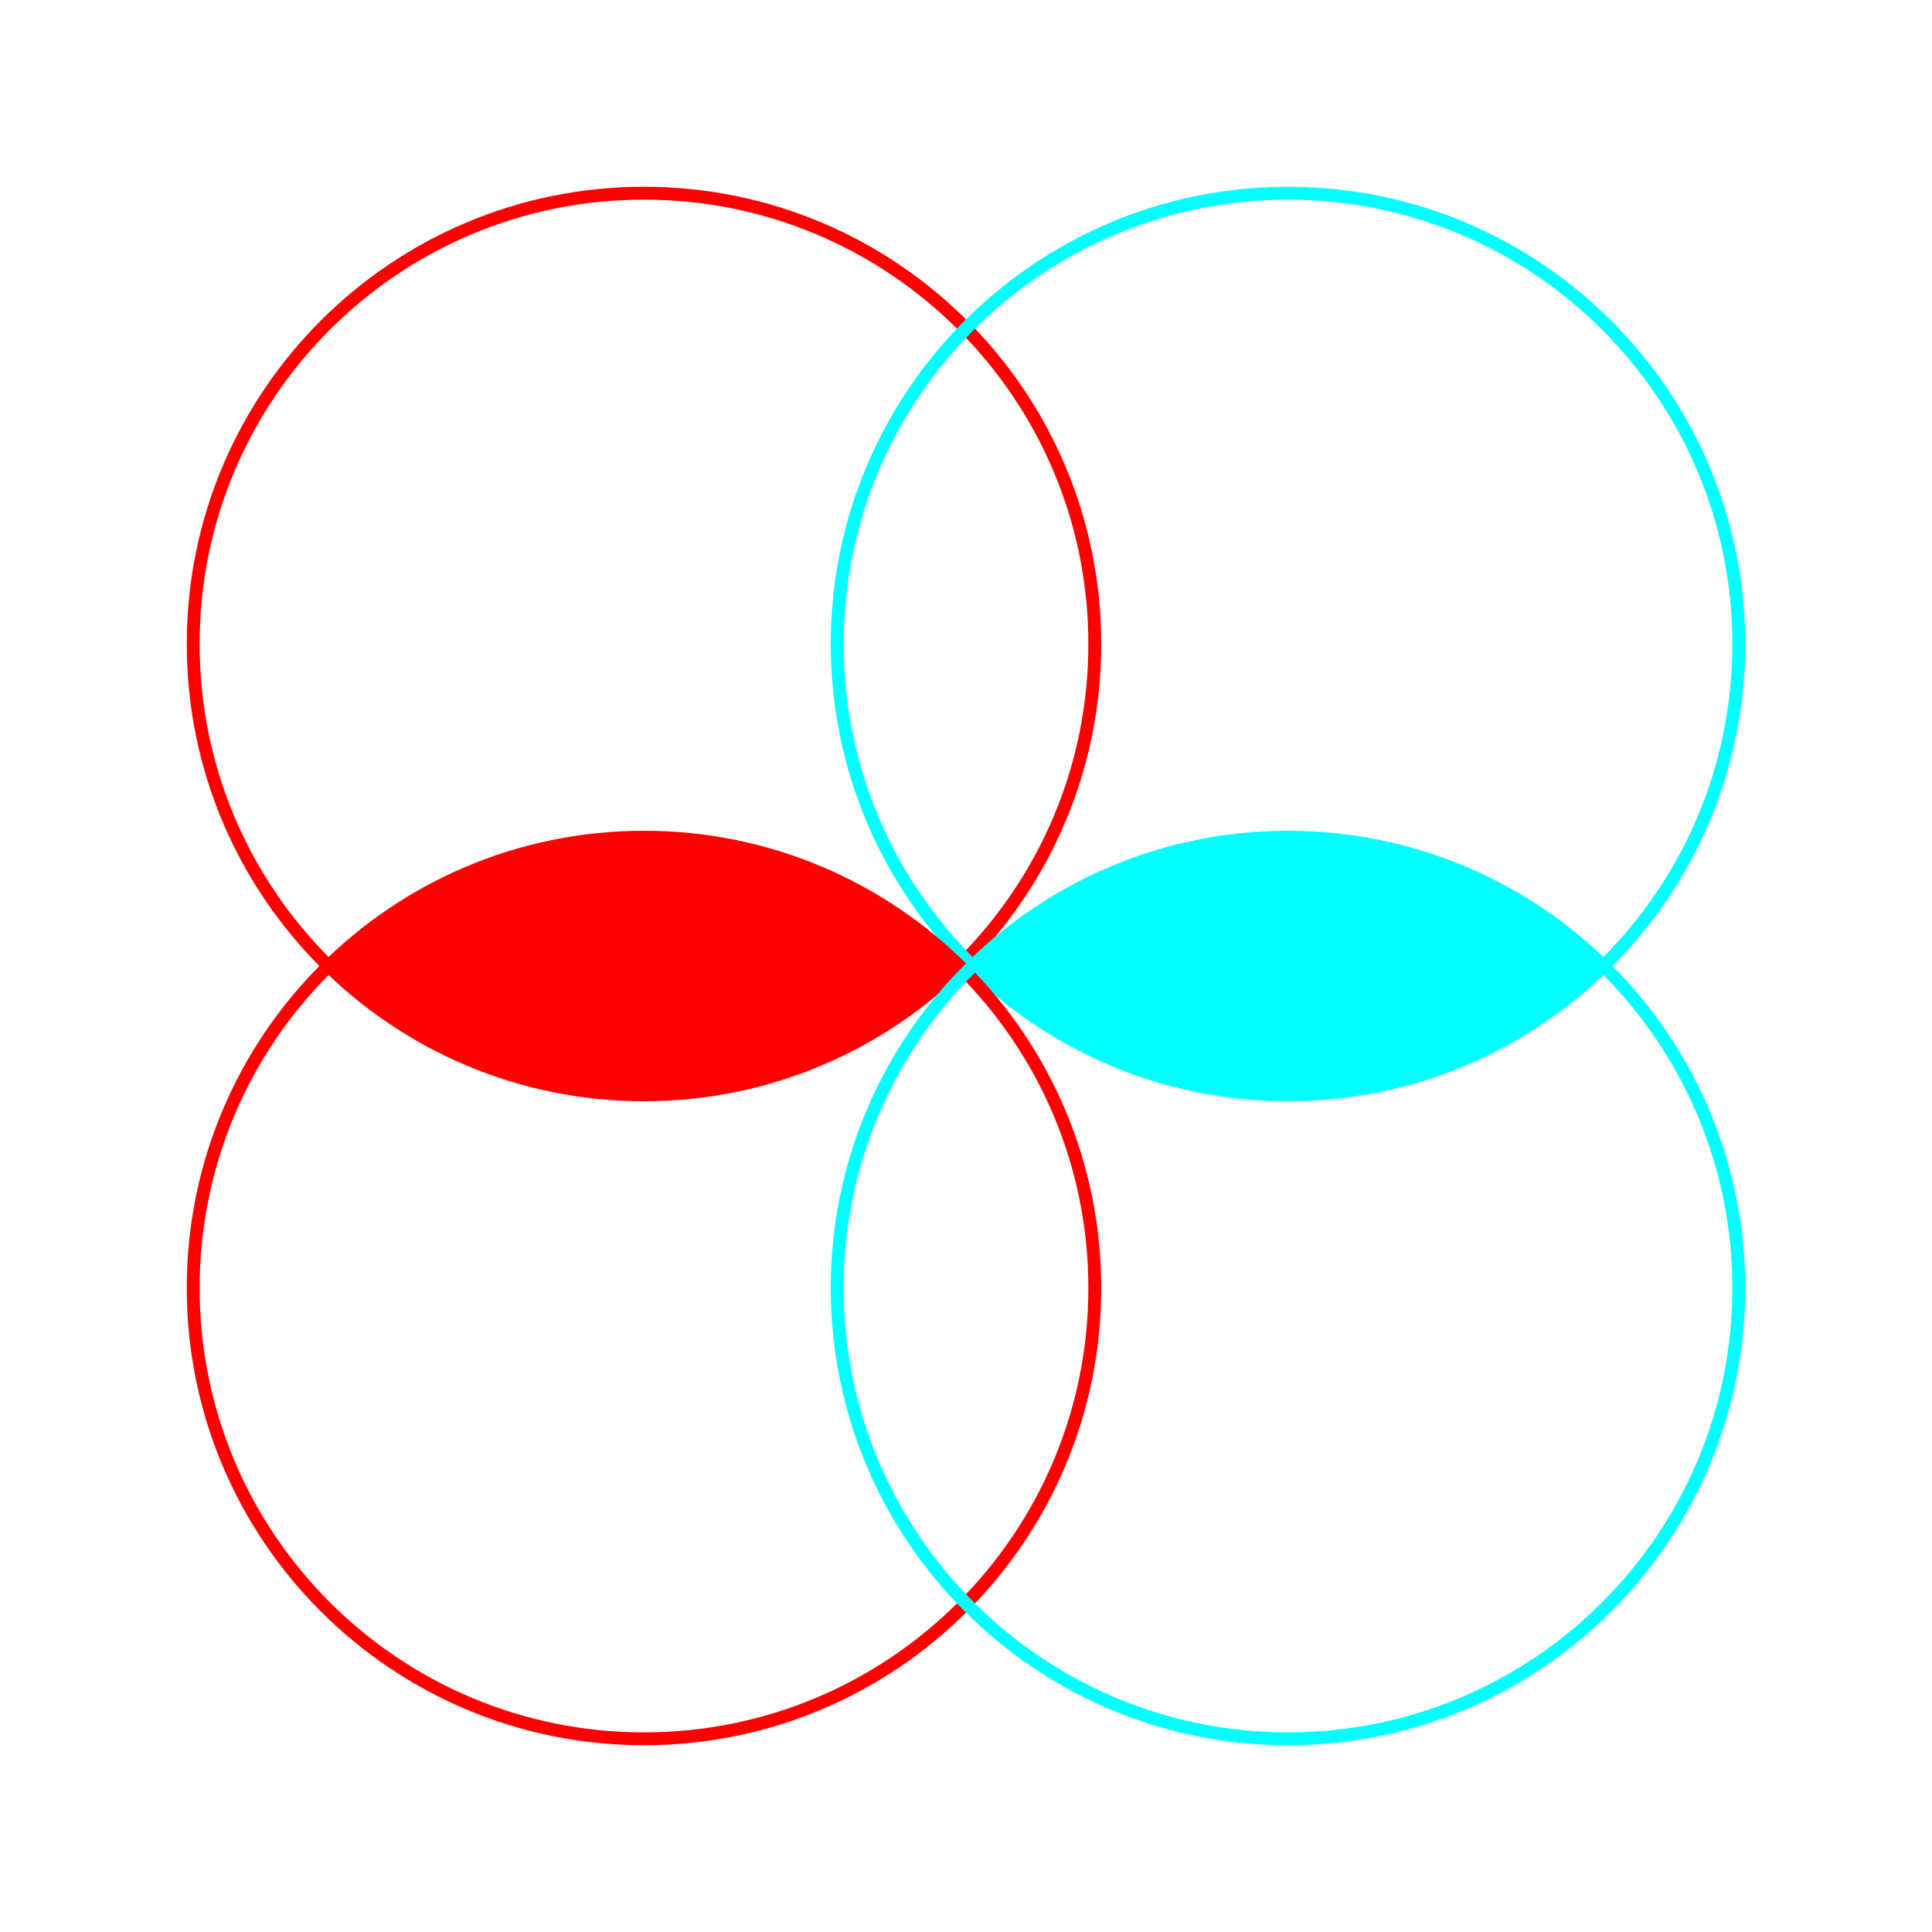
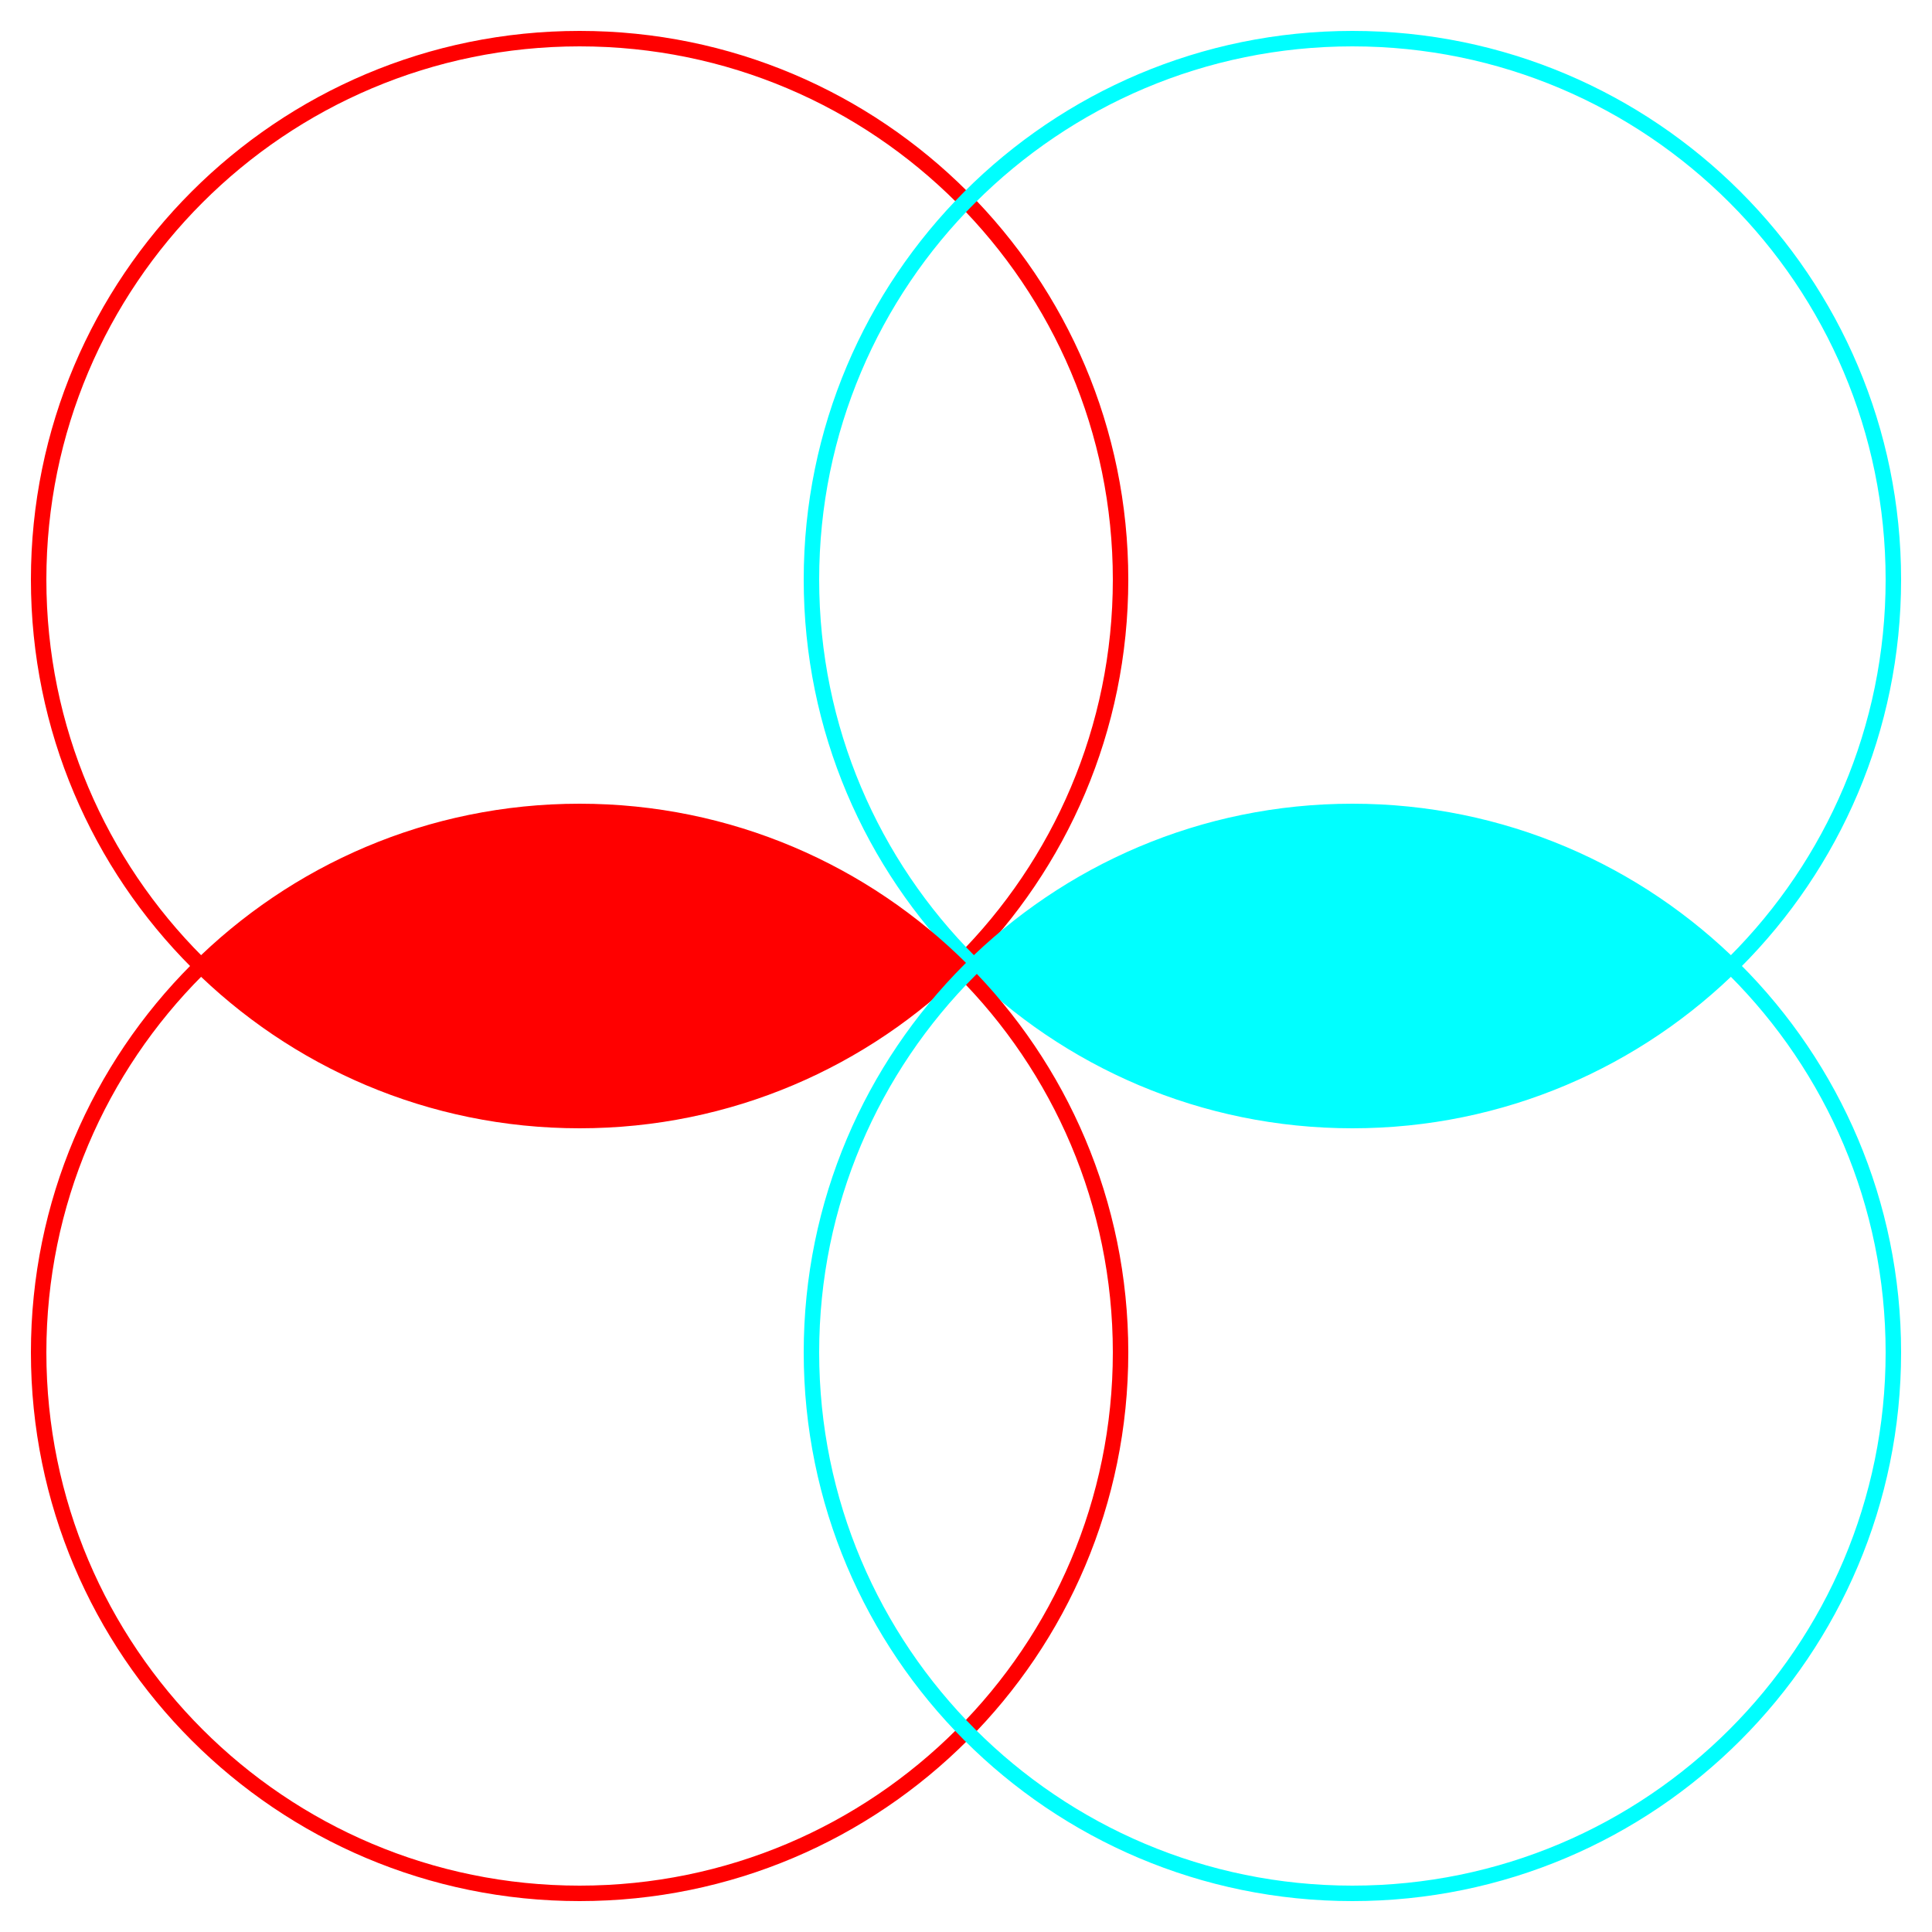
- <svg xmlns="http://www.w3.org/2000/svg" width="300" height="300">
-   <circle cx="100" cy="100" r="70" fill="none" stroke="red" stroke-width="2" />
-   <circle cx="200" cy="100" r="70" fill="none" stroke="cyan" stroke-width="2" />
-   <circle cx="100" cy="200" r="70" fill="none" stroke="red" stroke-width="2" />
-   <circle cx="200" cy="200" r="70" fill="none" stroke="cyan" stroke-width="2" />
+ <svg xmlns="http://www.w3.org/2000/svg" width="250" height="250">
+   <circle cx="75" cy="75" r="70" fill="none" stroke="red" stroke-width="2" />
+   <circle cx="175" cy="75" r="70" fill="none" stroke="cyan" stroke-width="2" />
+   <circle cx="75" cy="175" r="70" fill="none" stroke="red" stroke-width="2" />
+   <circle cx="175" cy="175" r="70" fill="none" stroke="cyan" stroke-width="2" />
  <g>
    <clipPath id="left">
-       <circle cx="100" cy="100" r="70" />
+       <circle cx="75" cy="75" r="70" />
    </clipPath>
-     <circle cx="100" cy="200" r="70" fill="red" clip-path="url(#left)" />
+     <circle cx="75" cy="175" r="70" fill="red" clip-path="url(#left)" />
  </g>
  <g>
    <clipPath id="right">
-       <circle cx="200" cy="100" r="70" />
+       <circle cx="175" cy="75" r="70" />
    </clipPath>
-     <circle cx="200" cy="200" r="70" fill="cyan" clip-path="url(#right)" />
+     <circle cx="175" cy="175" r="70" fill="cyan" clip-path="url(#right)" />
  </g>
</svg>
